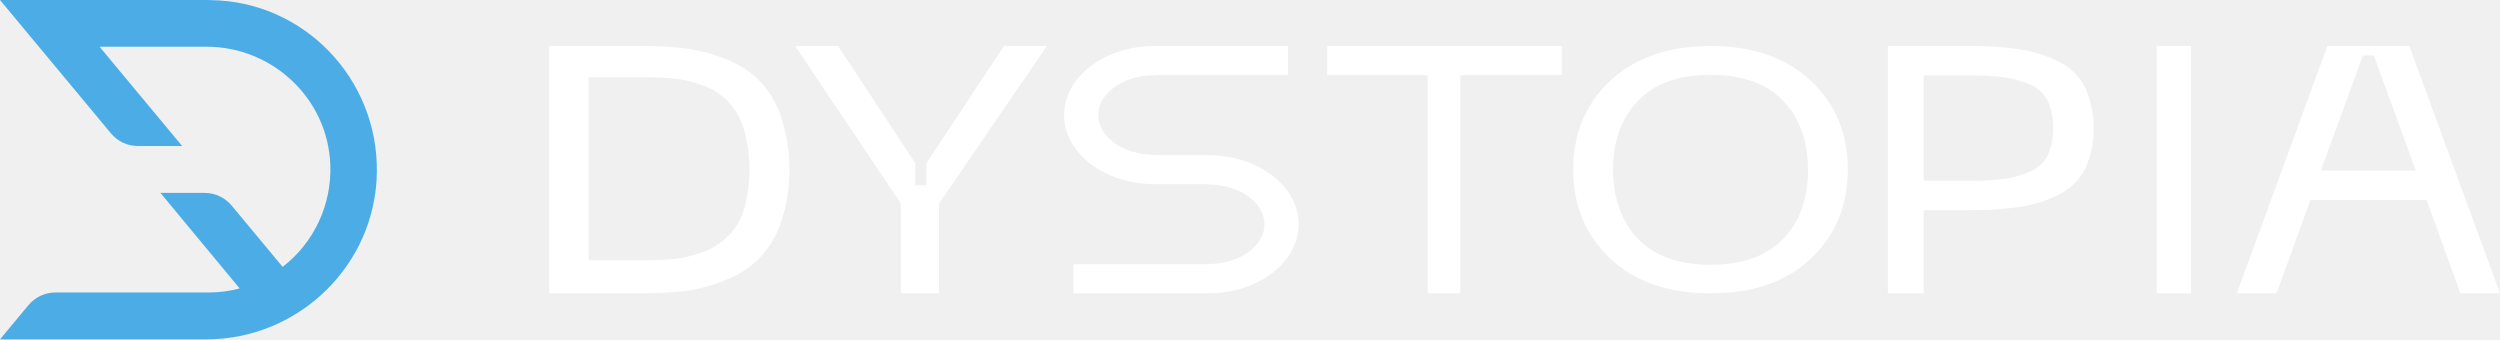
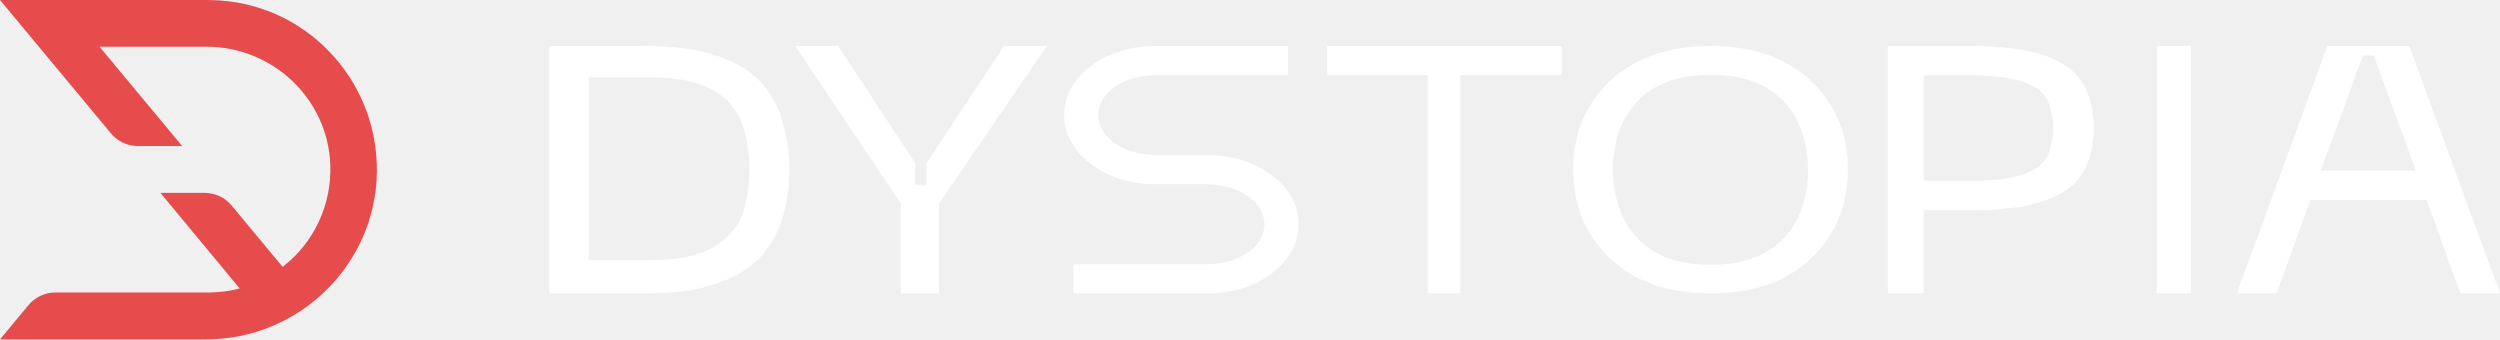
<svg xmlns="http://www.w3.org/2000/svg" width="442" height="60" viewBox="0 0 442 60" fill="none">
  <path d="M138.047 20.45C137.196 18.073 135.859 15.914 134.118 14.121C132.404 12.482 130.381 11.217 128.18 10.401C125.945 9.508 123.607 8.889 121.227 8.565C118.725 8.263 116.208 8.122 113.685 8.136H97.099V51.863H113.664C116.188 51.877 118.704 51.73 121.207 51.427C123.593 51.104 125.924 50.478 128.159 49.564C130.36 48.727 132.376 47.454 134.097 45.816C135.839 44.022 137.176 41.863 138.026 39.486C140.097 33.333 140.097 26.652 138.026 20.499L138.047 20.45ZM131.361 37.651C131.252 37.946 131.142 38.221 131.025 38.481C130.415 39.782 129.565 40.949 128.516 41.913C127.275 43.143 125.766 44.072 124.121 44.613C122.516 45.211 120.85 45.605 119.157 45.788C117.641 45.935 115.817 46.013 113.671 46.005H104.072V13.657H113.671C115.831 13.657 117.669 13.734 119.157 13.875C120.85 14.065 122.516 14.466 124.121 15.056C125.76 15.598 127.261 16.505 128.516 17.721C129.538 18.741 130.36 19.944 130.943 21.28C131.087 21.603 131.231 21.941 131.361 22.314C132.897 27.299 132.897 32.651 131.361 37.637" fill="white" />
  <path d="M163.791 28.857V32.76H161.818V28.857L148.176 8.136H140.591L159.269 35.987V51.864H166.02V35.987L185.094 8.136H177.509L163.791 28.857Z" fill="white" />
  <path d="M234.654 13.274H252.416V51.864H258.171V13.274H276.123V8.136H234.654V13.274Z" fill="white" />
  <path d="M320.161 14.292C315.809 10.188 309.909 8.136 302.456 8.136C295.002 8.136 289.082 10.188 284.681 14.292C280.322 18.396 278.146 23.622 278.146 29.976C278.146 36.33 280.322 41.57 284.681 45.708C289.033 49.812 294.96 51.864 302.456 51.864C309.951 51.864 315.857 49.812 320.161 45.708C324.52 41.604 326.696 36.358 326.696 29.976C326.696 23.594 324.52 18.361 320.161 14.292ZM315.263 42.227C312.334 45.284 308.065 46.816 302.456 46.809H301.979C296.605 46.721 292.474 45.209 289.614 42.24C286.754 39.272 285.186 35.099 285.186 29.99C285.186 24.88 286.664 20.865 289.614 17.807C292.563 14.75 296.605 13.327 301.979 13.238H302.456C308.072 13.238 312.341 14.77 315.263 17.828C318.185 20.886 319.65 24.948 319.656 30.01C319.656 35.12 318.192 39.203 315.263 42.261" fill="white" />
  <path d="M368.64 15.453C367.634 13.519 366.044 11.944 364.095 10.959C361.964 9.869 359.67 9.124 357.3 8.758C354.317 8.308 351.299 8.104 348.281 8.139H333.775V51.864H340.107V37.16H348.309C351.327 37.196 354.345 36.992 357.328 36.542C359.691 36.176 361.992 35.431 364.123 34.341C366.072 33.356 367.662 31.781 368.668 29.847C370.694 25.262 370.694 20.038 368.668 15.453H368.64ZM362.02 27.52C361.338 28.785 360.247 29.777 358.918 30.332C357.49 30.958 355.984 31.387 354.443 31.605C352.481 31.851 350.511 31.964 348.534 31.943H340.107V13.343H348.548C350.525 13.322 352.495 13.434 354.458 13.688C355.998 13.906 357.504 14.335 358.932 14.96C360.261 15.516 361.352 16.507 362.034 17.773C363.364 20.881 363.364 24.404 362.034 27.512" fill="white" />
  <path d="M425.967 8.136H411.479L395.474 51.864H402.495L408.48 35.361H429.021L435.006 51.864H442L425.967 8.136ZM410.326 30.158L417.752 9.816H419.694L427.12 30.158H410.326Z" fill="white" />
  <path d="M387.382 8.136H381.313V51.864H387.382V8.136Z" fill="white" />
  <path d="M213.609 27.418H204.096V27.369C198.619 27.369 194.162 24.216 194.162 20.341C194.162 16.467 198.619 13.32 204.096 13.32V13.271H227.735V8.136H204.116C195.283 8.136 188.128 13.597 188.128 20.341C188.128 27.085 195.29 32.554 204.116 32.554H213.629V32.63C219.106 32.63 223.563 35.777 223.563 39.652C223.563 43.526 219.106 46.68 213.629 46.68V46.728H189.772V51.864H213.609C222.442 51.864 229.597 46.396 229.597 39.652C229.597 32.907 222.442 27.439 213.609 27.439" fill="white" />
-   <path d="M36.908 0H0L19.607 23.57C20.785 24.994 22.532 25.814 24.37 25.814H32.201L17.601 8.26H36.522C48.146 8.26 57.962 17.406 58.399 29.124C58.668 36.169 55.525 42.902 49.969 47.18L40.96 36.348C39.782 34.924 38.035 34.104 36.197 34.104H28.367L42.372 50.997C40.59 51.469 38.751 51.71 36.908 51.71H9.796C7.957 51.71 6.216 52.529 5.032 53.949L0 60H36.461C52.797 60 66.422 46.893 66.63 30.415C66.839 13.839 53.691 0.231 37.258 0.02C37.142 0.02 37.025 0.02 36.908 0.015" fill="#4CADE6" />
+   <path d="M36.908 0H0L19.607 23.57C20.785 24.994 22.532 25.814 24.37 25.814H32.201L17.601 8.26H36.522C48.146 8.26 57.962 17.406 58.399 29.124C58.668 36.169 55.525 42.902 49.969 47.18L40.96 36.348C39.782 34.924 38.035 34.104 36.197 34.104H28.367L42.372 50.997C40.59 51.469 38.751 51.71 36.908 51.71H9.796C7.957 51.71 6.216 52.529 5.032 53.949L0 60H36.461C52.797 60 66.422 46.893 66.63 30.415C66.839 13.839 53.691 0.231 37.258 0.02C37.142 0.02 37.025 0.02 36.908 0.015" fill="#e64c4c" />
</svg>
